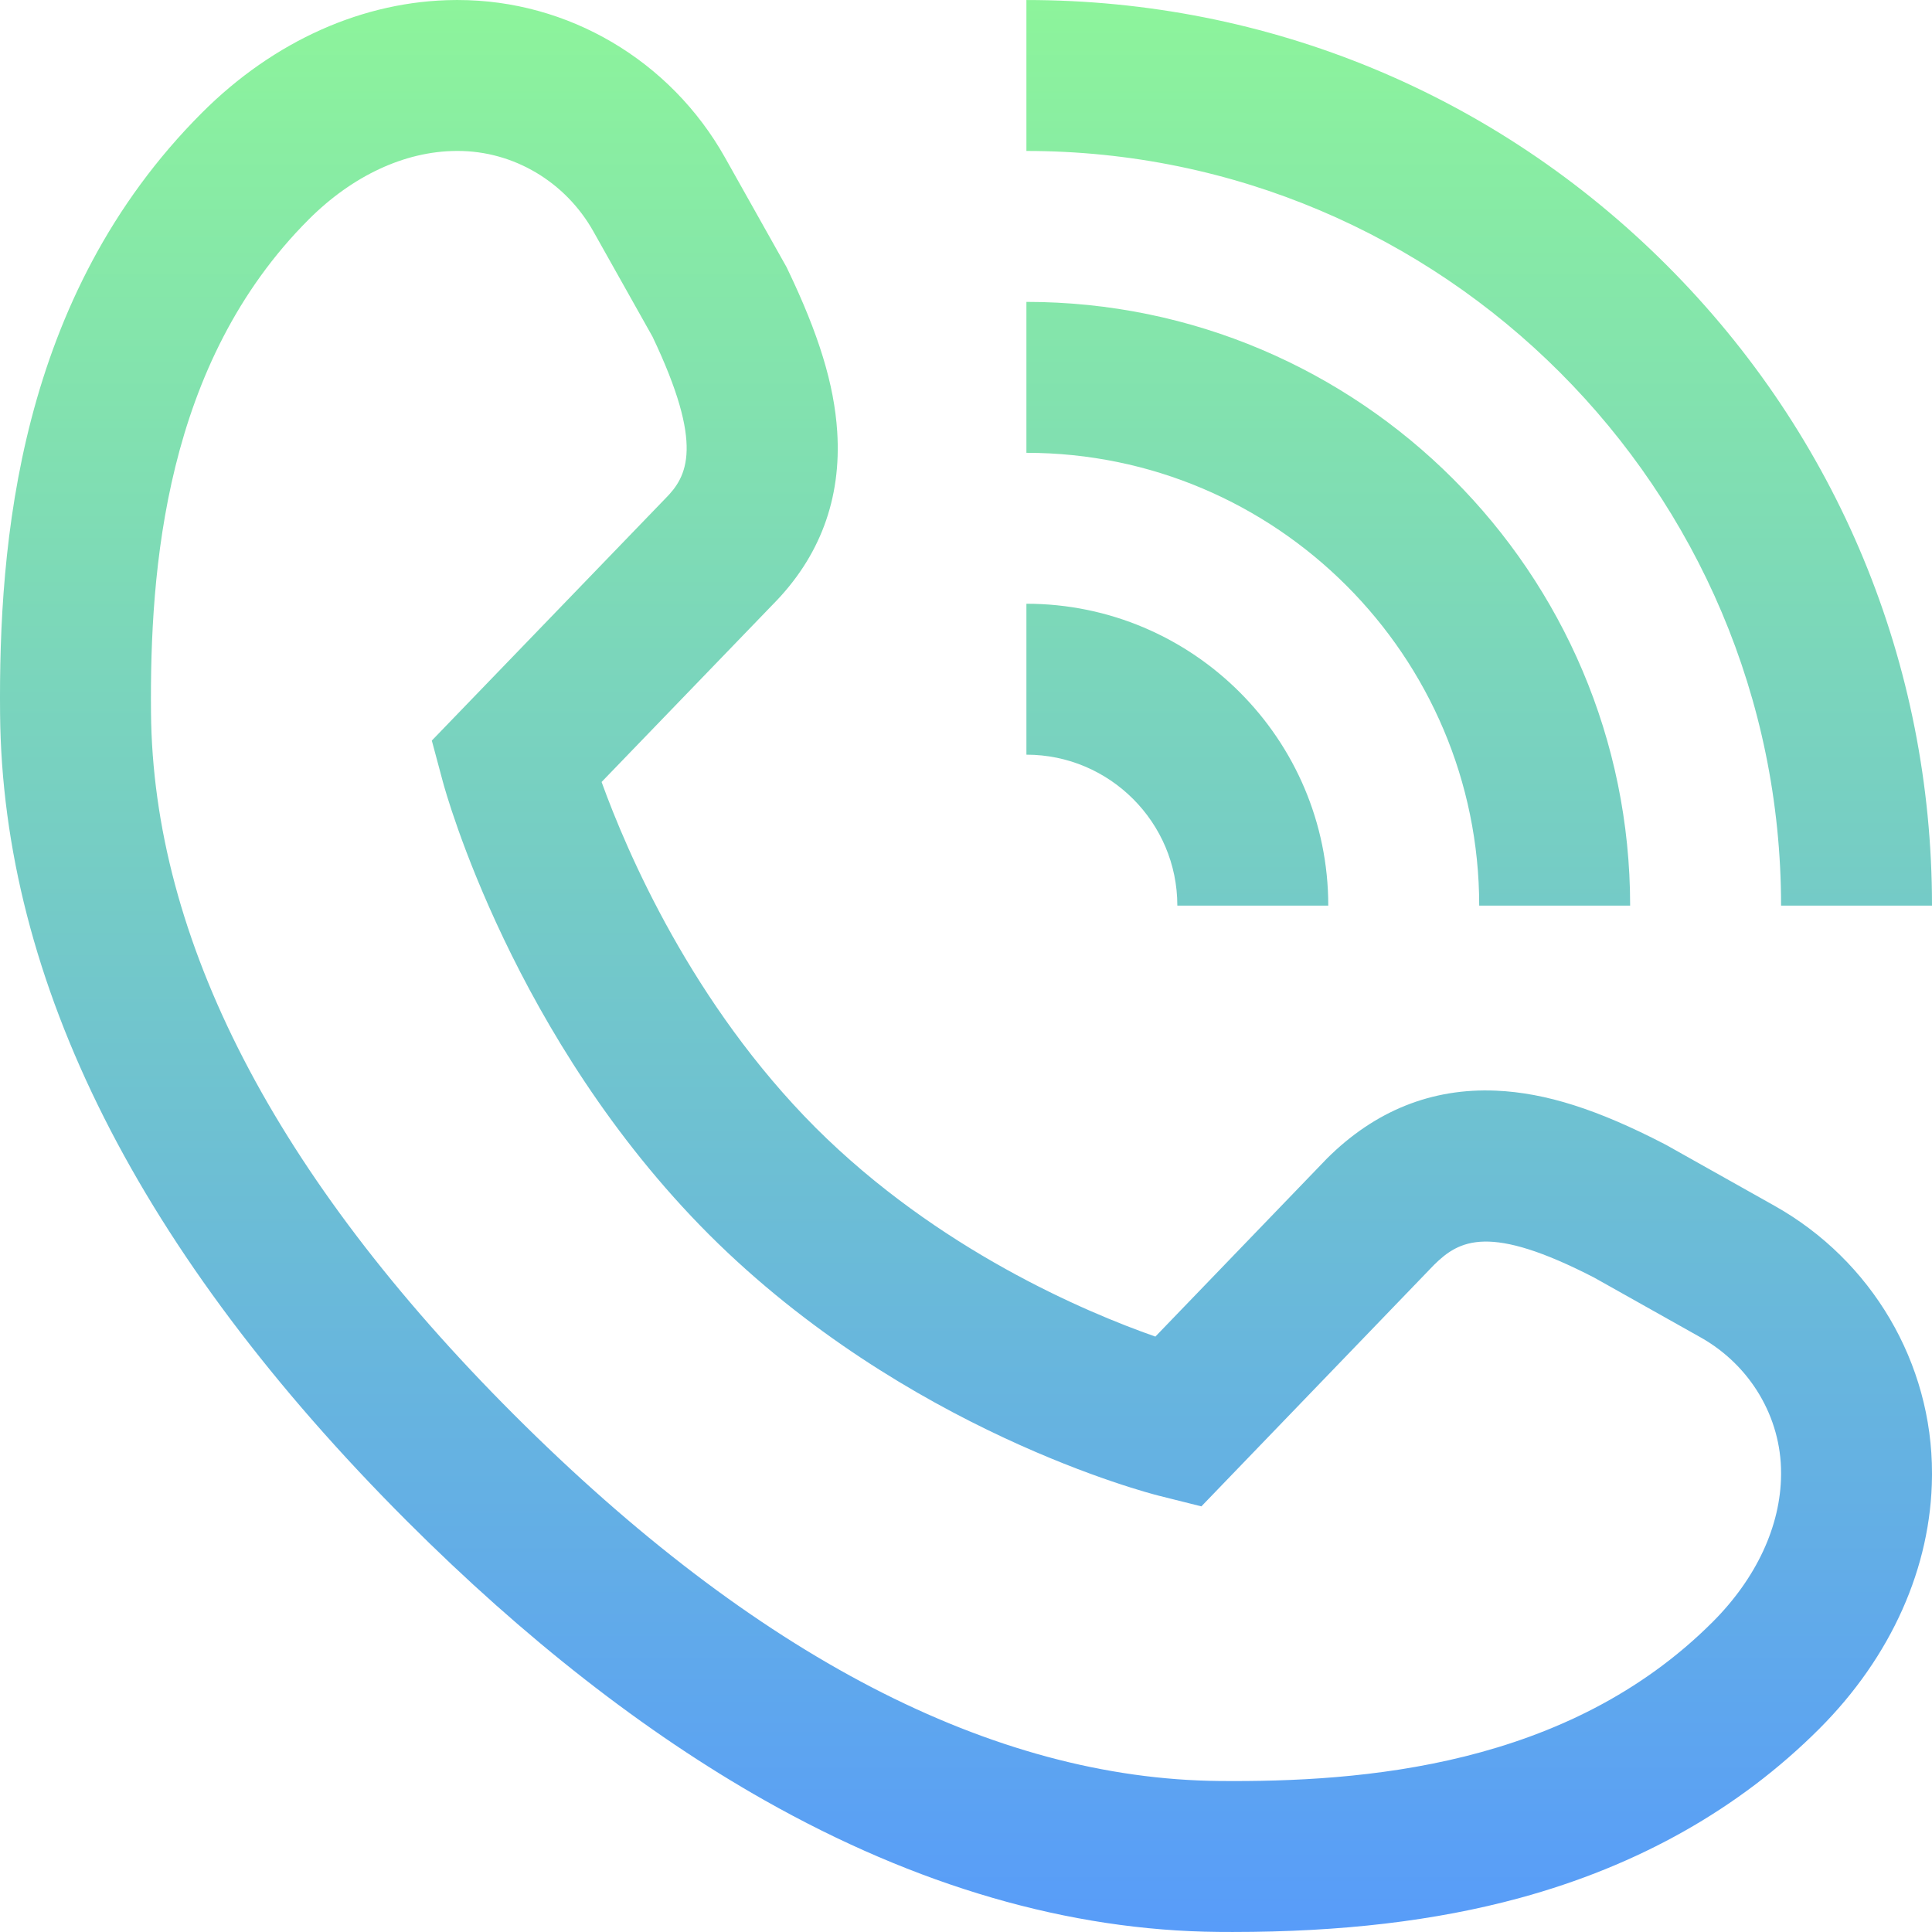
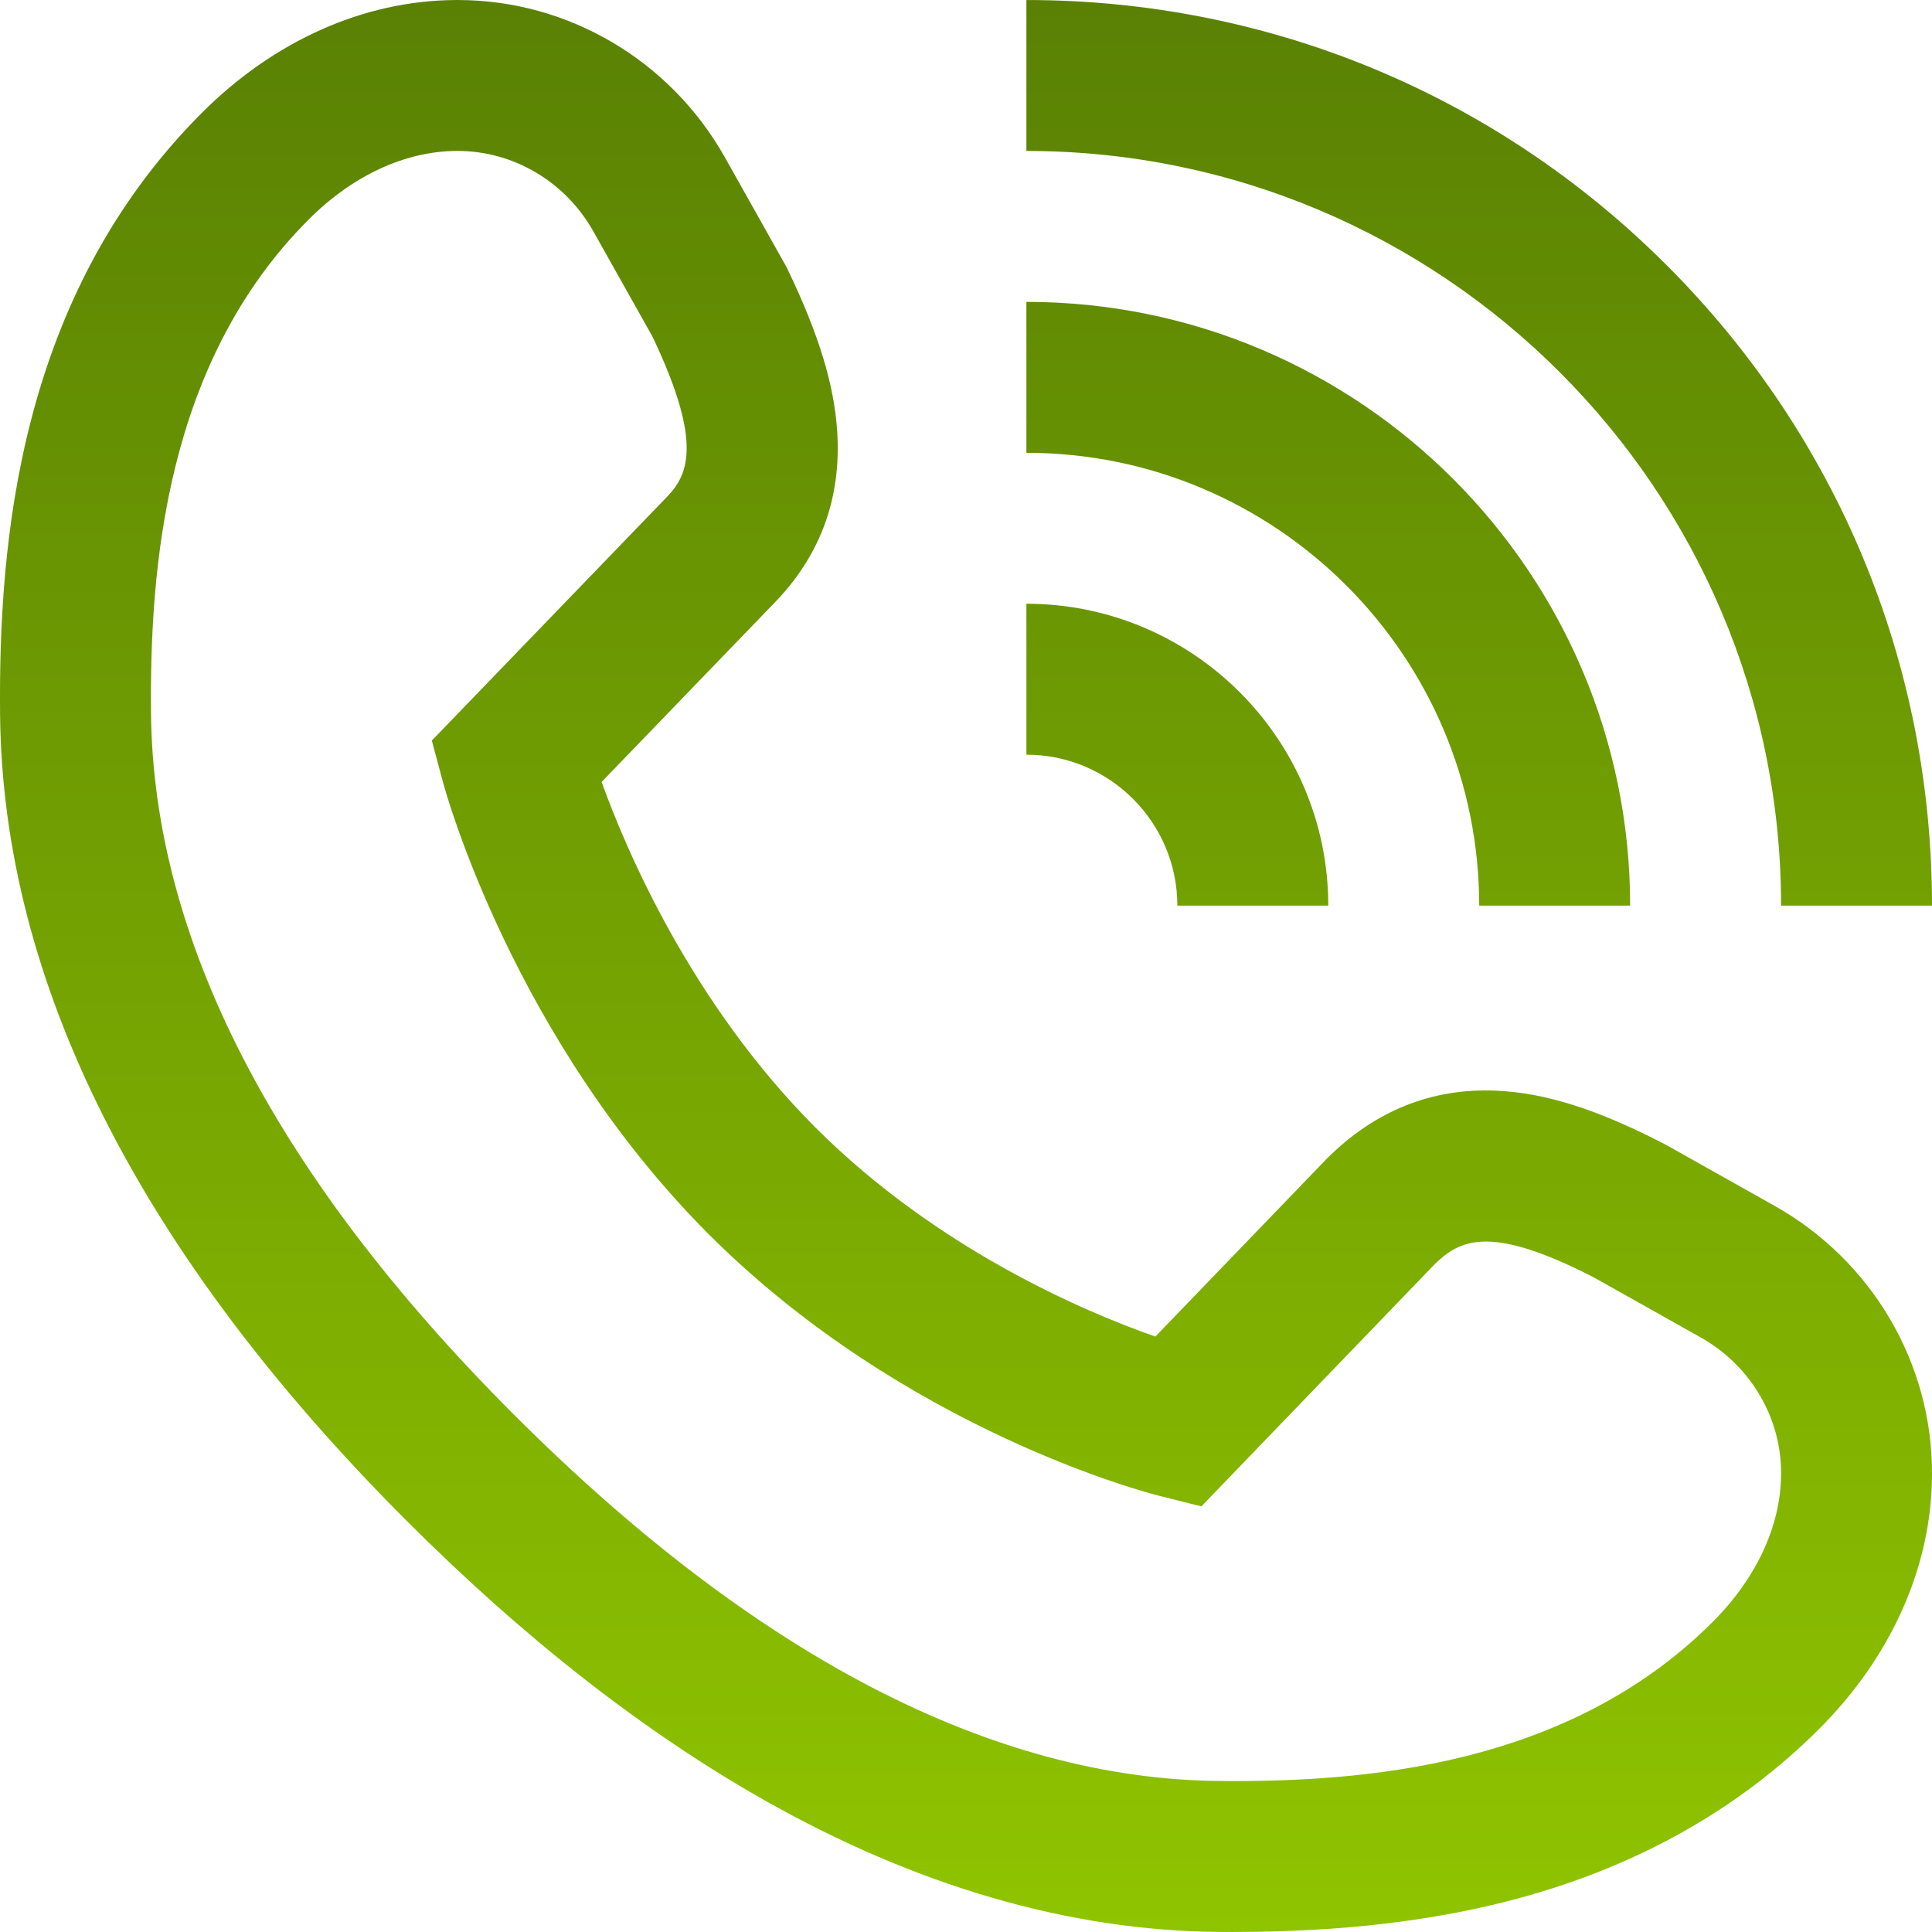
<svg xmlns="http://www.w3.org/2000/svg" id="Layer_1" enable-background="new 0 0 512.019 512.019" height="60" viewBox="0 0 512.019 512.019" width="60">
  <linearGradient id="SVGID_1_" gradientUnits="userSpaceOnUse" x1="256.01" x2="256.01" y1=".005" y2="512.014">
-     <stop offset="0" stop-color="#8df49b" />
-     <stop offset="1" stop-color="#589cf9" />
+     <stop offset="0" stop-color="#5a8104" />
+     <stop offset="1" stop-color="#8fc400" />
  </linearGradient>
  <path d="m326.664 512.014c-1.267 0-2.539-.005-3.821-.017-39.457-.349-79.928-12.098-120.287-34.922-31.69-17.921-63.545-42.794-94.678-73.928-70.942-70.941-107.231-142.93-107.858-213.965-.398-45.018 4.718-110.512 53.524-159.319 19.071-19.071 42.863-29.674 66.992-29.855l.642-.003h.167c29.204 0 56.321 15.979 70.787 41.733l16.308 29.033.278.579c8.29 17.27 12.348 30.535 13.158 43.011 1.159 17.847-4.603 33.291-17.125 45.906l-45.317 46.973c6.736 18.632 23.973 58.805 56.728 91.631 32.425 32.354 71.517 48.859 90.035 55.352l45.428-47.148c12.729-12.705 27.831-18.769 44.864-18.028 13.087.571 26.884 4.951 44.733 14.201l.593.32 28.473 15.993c25.802 14.494 41.793 41.686 41.732 70.967l-.004.704c-.18 24.053-10.782 47.845-29.854 66.916-21.196 21.196-47.924 36.292-79.442 44.866-22.237 6.049-47.153 9-76.056 9zm-205.333-472.009c-.028 0-.055 0-.083 0l-.42.002c-13.549.102-27.403 6.544-38.999 18.14-38.174 38.174-42.145 92.865-41.811 130.681.532 60.179 32.879 122.77 96.143 186.034 63.922 63.923 126.85 96.604 187.035 97.136 37.681.334 92.22-3.674 130.681-42.136 11.597-11.596 18.039-25.449 18.141-39.007l.002-.483c.03-14.734-8.14-28.532-21.322-35.937l-28.173-15.825c-27.777-14.336-35.757-10.053-42.516-3.352l-61.62 63.961-11.231-2.815c-2.721-.682-67.226-17.296-119.266-69.236l-.027-.027c-51.817-51.918-69.756-117.195-70.495-119.949l-2.929-10.925 61.866-64.123c5.846-5.858 10.391-14.005-3.378-42.917l-15.671-27.9c-7.393-13.157-21.153-21.322-35.927-21.322zm320.394 30.295c-45.33-45.33-105.6-70.294-169.706-70.294v40c110.28 0 200 89.72 200 200h40c0-64.107-24.964-124.377-70.294-169.706zm-169.706 89.705v40c22.056 0 40 17.944 40 40h40c0-44.112-35.888-80-80-80zm0-80v40c66.168 0 120 53.832 120 120h40c0-88.224-71.775-160-160-160z" fill="url(#SVGID_1_)" />
</svg>
